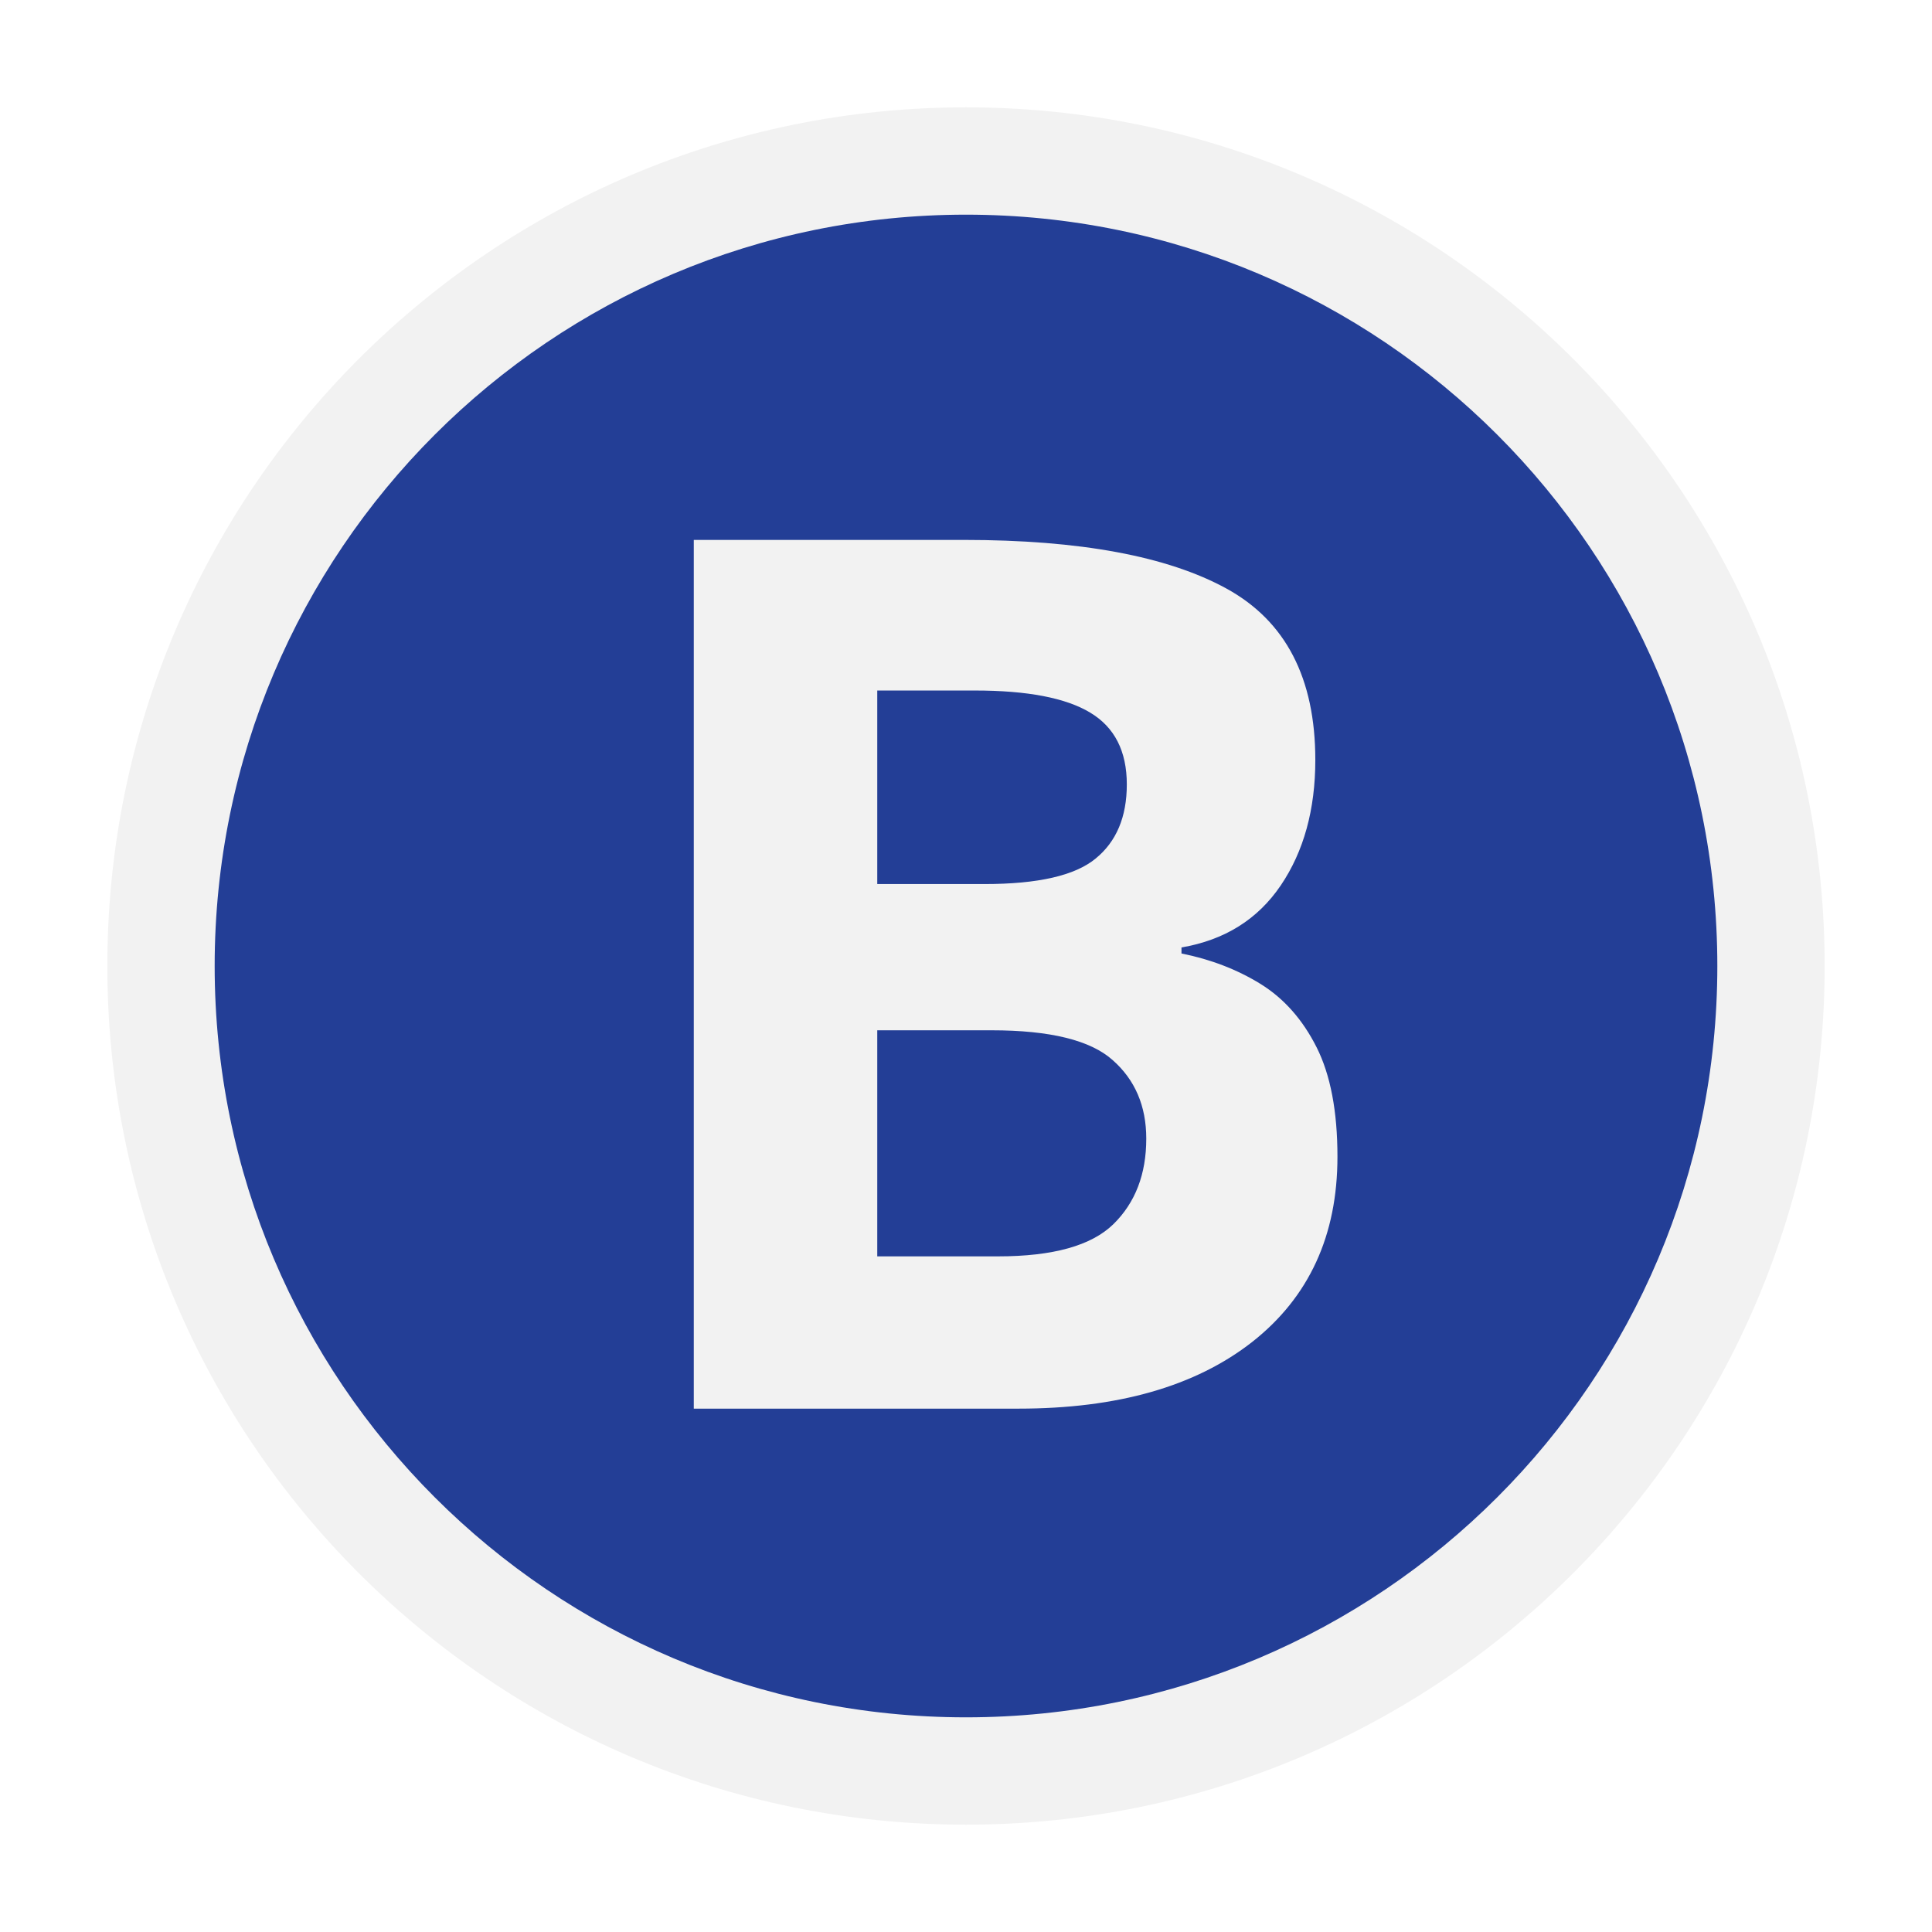
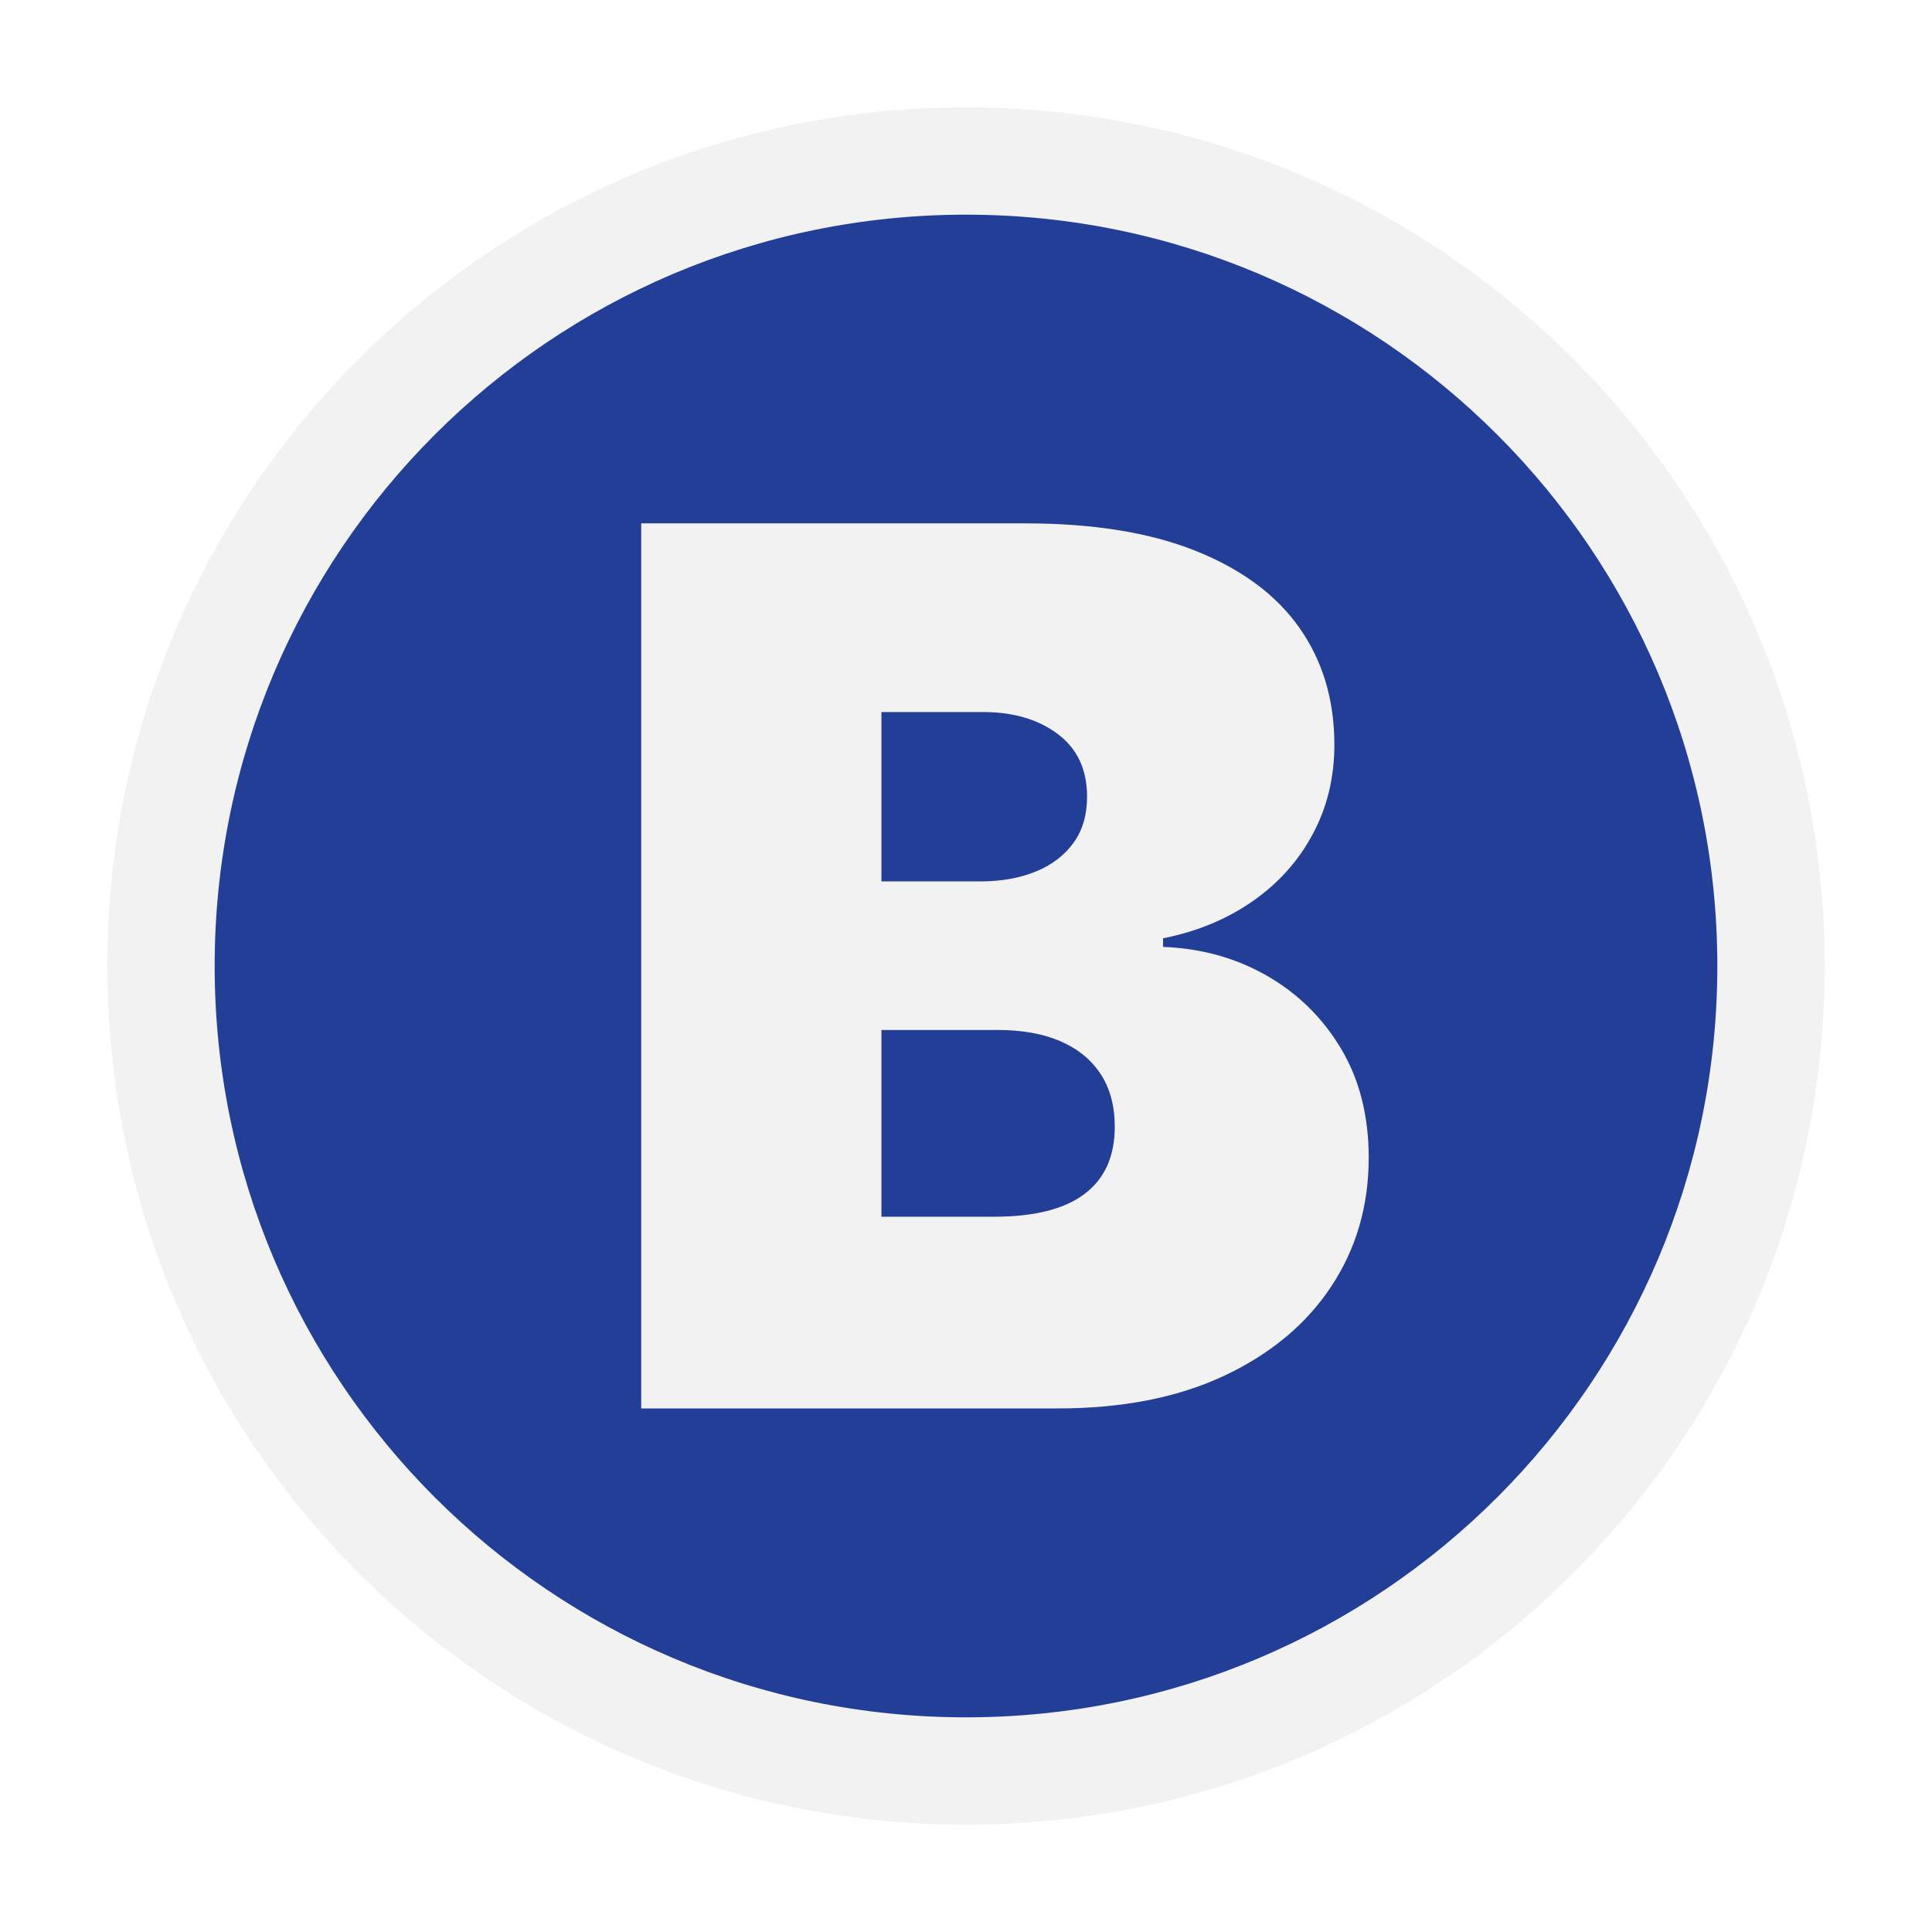
<svg xmlns="http://www.w3.org/2000/svg" id="Layer_2" data-name="Layer 2" viewBox="0 0 90 90">
  <defs>
    <style>
      .cls-1 {
        fill: #233e96;
      }

      .cls-1, .cls-2, .cls-3 {
        stroke-width: 0px;
      }

      .cls-2 {
        fill: none;
      }

-       .cls-4 {
-         font-family: InterV-Black, 'Inter V';
-         font-size: 56.69px;
-         font-variation-settings: 'wght' 900, 'slnt' 0;
-         font-weight: 800;
-       }
- 
-       .cls-4, .cls-3 {
+       .cls-3 {
        fill: #f2f2f2;
      }
    </style>
  </defs>
  <g id="Layer_1-2" data-name="Layer 1">
    <g>
      <circle class="cls-3" cx="45" cy="45" r="40" />
      <circle class="cls-1" cx="45" cy="45" r="35" />
-       <text class="cls-4" transform="translate(27.21 65.62)">
-         <tspan x="0" y="0">B</tspan>
-       </text>
+       <path class="cls-3" d="m29.87,65.62V24.38h17.88c3.14,0,5.78.42,7.92,1.27s3.76,2.04,4.85,3.58c1.09,1.54,1.64,3.36,1.64,5.46,0,1.52-.33,2.9-1,4.15-.66,1.25-1.59,2.29-2.79,3.13s-2.59,1.42-4.19,1.74v.4c1.77.07,3.38.51,4.83,1.34,1.45.83,2.6,1.96,3.46,3.4.86,1.44,1.29,3.14,1.29,5.08,0,2.25-.59,4.26-1.76,6.02s-2.84,3.14-5,4.15-4.74,1.51-7.73,1.51h-19.41Zm11.19-24.56h4.59c.98,0,1.84-.15,2.6-.46s1.34-.76,1.76-1.34c.42-.58.63-1.3.63-2.14,0-1.28-.46-2.25-1.37-2.93-.91-.68-2.07-1.02-3.46-1.02h-4.75v7.89Zm0,15.62h5.23c1.88,0,3.29-.35,4.23-1.06.94-.71,1.41-1.75,1.41-3.13,0-.97-.22-1.79-.66-2.46-.44-.67-1.07-1.18-1.88-1.53-.81-.35-1.79-.52-2.93-.52h-5.4v8.7Z" />
      <rect class="cls-2" width="90" height="90" />
    </g>
  </g>
</svg>
